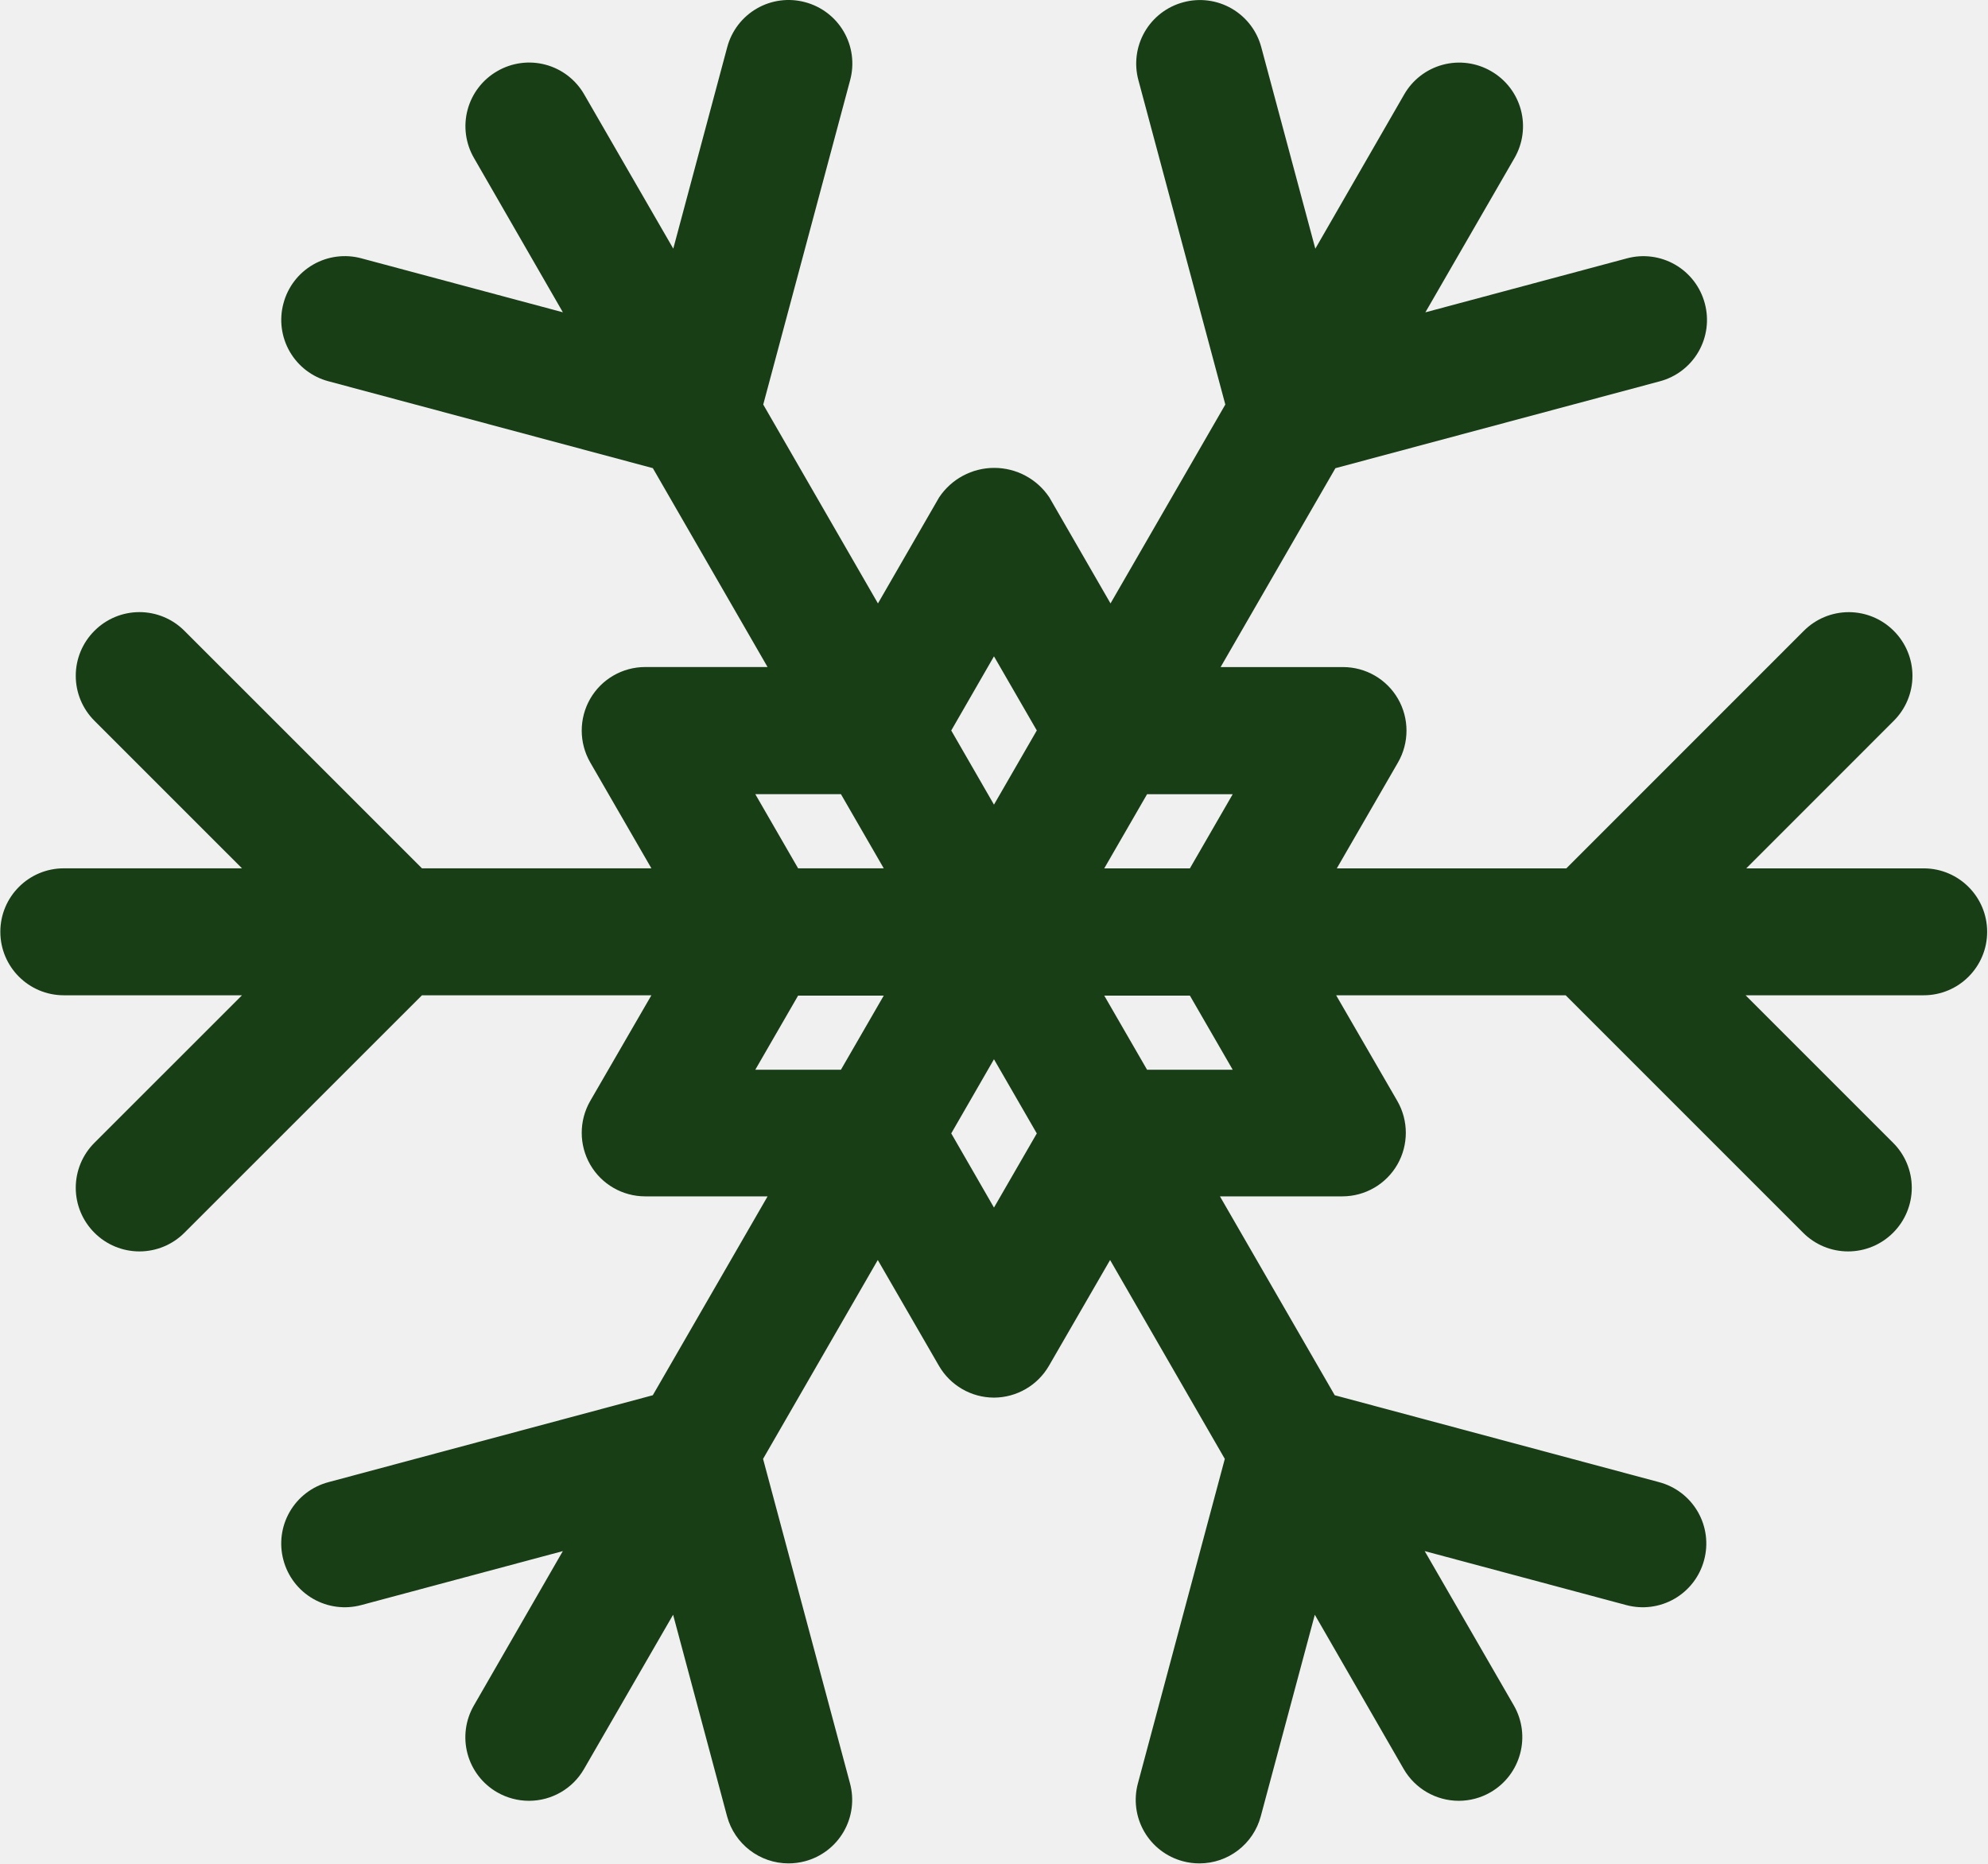
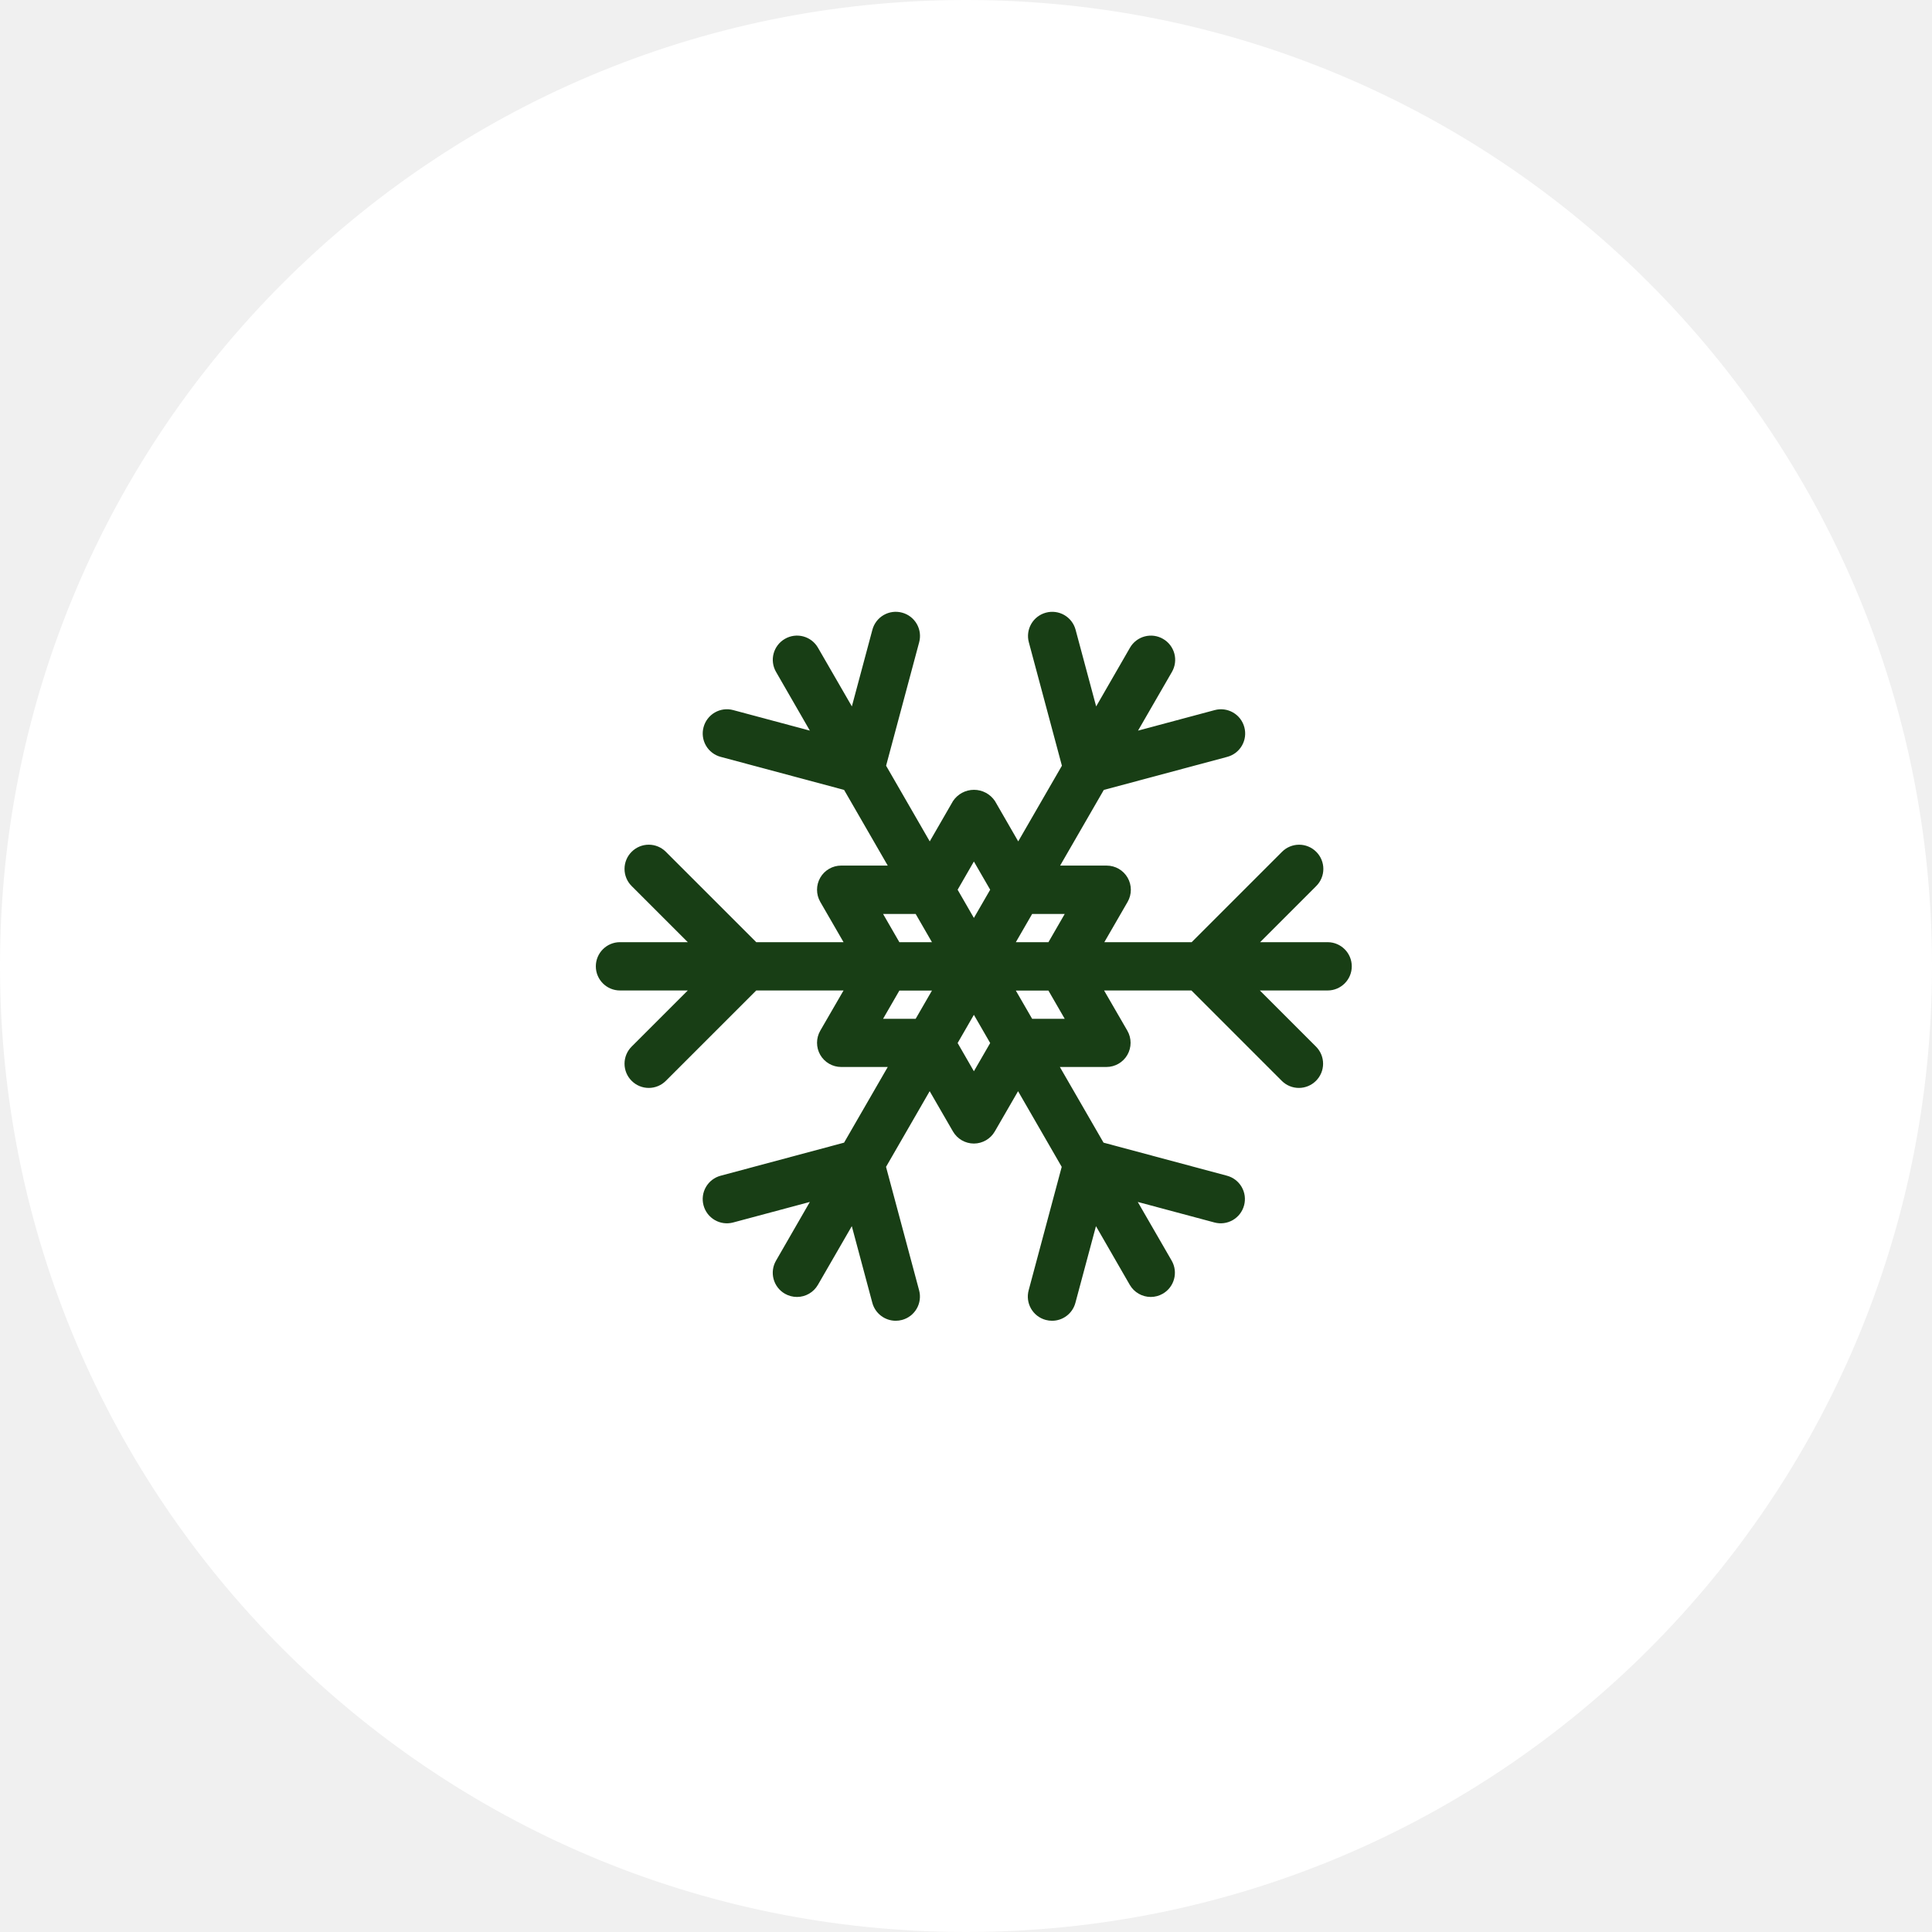
- <svg xmlns="http://www.w3.org/2000/svg" width="46.981" height="44.049" viewBox="0 0 46.981 44.049">
-   <path id="패스_65" data-name="패스 65" d="M-1537.293,273.139h-4.209l3.486-3.487a1.5,1.5,0,0,0,0-2.126,1.5,1.5,0,0,0-2.126,0l-5.612,5.613h-5.424l1.447-2.505a1.508,1.508,0,0,0,0-1.5,1.5,1.5,0,0,0-1.3-.752h-2.893l2.713-4.7,7.666-2.053a1.5,1.5,0,0,0,1.063-1.842,1.5,1.5,0,0,0-1.842-1.063l-4.761,1.275,2.105-3.645a1.5,1.5,0,0,0-.552-2.054,1.5,1.5,0,0,0-2.054.55l-2.1,3.645-1.277-4.761a1.5,1.5,0,0,0-1.841-1.063,1.5,1.5,0,0,0-1.063,1.841l2.054,7.666-2.713,4.7-1.445-2.505a1.565,1.565,0,0,0-2.606,0l-1.445,2.505-2.711-4.7,2.054-7.667a1.5,1.5,0,0,0-1.063-1.841,1.5,1.5,0,0,0-1.842,1.063l-1.275,4.761-2.105-3.645a1.5,1.5,0,0,0-2.054-.55,1.5,1.5,0,0,0-.55,2.054l2.1,3.645-4.761-1.275a1.5,1.5,0,0,0-1.842,1.063,1.5,1.5,0,0,0,1.063,1.842l7.666,2.053,2.711,4.7h-2.892a1.5,1.5,0,0,0-1.3.752,1.509,1.509,0,0,0,0,1.5l1.447,2.505h-5.422l-5.614-5.613a1.5,1.5,0,0,0-2.126,0,1.5,1.5,0,0,0,0,2.126l3.487,3.487h-4.211a1.5,1.5,0,0,0-1.5,1.5,1.5,1.5,0,0,0,1.5,1.5h4.211l-3.487,3.486a1.5,1.5,0,0,0,0,2.126,1.5,1.5,0,0,0,1.063.441,1.5,1.5,0,0,0,1.063-.441l5.614-5.612h5.422l-1.447,2.5a1.509,1.509,0,0,0,0,1.5,1.5,1.5,0,0,0,1.3.752h2.893l-2.713,4.7-7.666,2.054a1.5,1.5,0,0,0-1.063,1.841,1.5,1.5,0,0,0,1.842,1.063l4.761-1.275-2.1,3.645a1.5,1.5,0,0,0,.55,2.056,1.51,1.51,0,0,0,.751.2,1.5,1.5,0,0,0,1.3-.752l2.105-3.645,1.275,4.762a1.506,1.506,0,0,0,1.451,1.114,1.529,1.529,0,0,0,.391-.051,1.5,1.5,0,0,0,1.063-1.842l-2.054-7.666,2.711-4.7,1.445,2.5a1.506,1.506,0,0,0,1.3.752,1.507,1.507,0,0,0,1.3-.752l1.445-2.5,2.711,4.7-2.053,7.666a1.5,1.5,0,0,0,1.063,1.842,1.509,1.509,0,0,0,.389.051,1.5,1.5,0,0,0,1.451-1.114l1.277-4.762,2.1,3.645a1.505,1.505,0,0,0,1.3.752,1.5,1.5,0,0,0,.75-.2,1.505,1.505,0,0,0,.552-2.056l-2.105-3.645,4.761,1.275a1.5,1.5,0,0,0,1.842-1.063,1.5,1.5,0,0,0-1.063-1.841l-7.666-2.054-2.713-4.7h2.893a1.5,1.5,0,0,0,1.3-.752,1.508,1.508,0,0,0,0-1.5l-1.447-2.5h5.424l5.612,5.612a1.5,1.5,0,0,0,1.063.441,1.5,1.5,0,0,0,1.063-.441,1.5,1.5,0,0,0,0-2.126l-3.486-3.486h4.209a1.5,1.5,0,0,0,1.5-1.5A1.5,1.5,0,0,0-1537.293,273.139Zm-17.357,0h-2.024l1.012-1.753h2.024Zm-3.618-3.259-1.012,1.753-1.01-1.752,1.01-1.753Zm-4.629,1.505,1.012,1.753h-2.024l-1.012-1.753Zm-1.012,4.761h2.024l-1.012,1.752h-2.024Zm4.629,5.009-1.01-1.753,1.01-1.752,1.012,1.753Zm3.618-3.257-1.012-1.752h2.024l1.012,1.752Z" transform="translate(1582.77 -252.618)" fill="#183e15" />
+ <svg xmlns="http://www.w3.org/2000/svg" width="120" height="120" viewBox="0 0 120 120">
+   <g id="그룹_442" data-name="그룹 442" transform="translate(-896 -1330)">
+     <circle id="타원_21" data-name="타원 21" cx="60" cy="60" r="60" transform="translate(896 1330)" fill="#fff" />
+     <g id="그룹_205" data-name="그룹 205" transform="translate(933 1368)">
+       <path id="패스_65" data-name="패스 65" d="M-1537.293,273.139h-4.209l3.486-3.487a1.5,1.5,0,0,0,0-2.126,1.5,1.5,0,0,0-2.126,0l-5.612,5.613h-5.424l1.447-2.505a1.508,1.508,0,0,0,0-1.5,1.5,1.5,0,0,0-1.3-.752h-2.893l2.713-4.7,7.666-2.053a1.5,1.5,0,0,0,1.063-1.842,1.5,1.5,0,0,0-1.842-1.063l-4.761,1.275,2.105-3.645a1.5,1.5,0,0,0-.552-2.054,1.5,1.5,0,0,0-2.054.55l-2.1,3.645-1.277-4.761a1.5,1.5,0,0,0-1.841-1.063,1.5,1.5,0,0,0-1.063,1.841l2.054,7.666-2.713,4.7-1.445-2.505a1.565,1.565,0,0,0-2.606,0l-1.445,2.505-2.711-4.7,2.054-7.667a1.5,1.5,0,0,0-1.063-1.841,1.5,1.5,0,0,0-1.842,1.063l-1.275,4.761-2.105-3.645a1.5,1.5,0,0,0-2.054-.55,1.5,1.5,0,0,0-.55,2.054l2.1,3.645-4.761-1.275a1.5,1.5,0,0,0-1.842,1.063,1.5,1.5,0,0,0,1.063,1.842l7.666,2.053,2.711,4.7h-2.892a1.5,1.5,0,0,0-1.3.752,1.509,1.509,0,0,0,0,1.5l1.447,2.505h-5.422l-5.614-5.613a1.5,1.5,0,0,0-2.126,0,1.5,1.5,0,0,0,0,2.126l3.487,3.487h-4.211a1.5,1.5,0,0,0-1.5,1.5,1.5,1.5,0,0,0,1.5,1.5h4.211l-3.487,3.486a1.5,1.5,0,0,0,0,2.126,1.5,1.5,0,0,0,1.063.441,1.5,1.5,0,0,0,1.063-.441l5.614-5.612h5.422l-1.447,2.5a1.509,1.509,0,0,0,0,1.5,1.5,1.5,0,0,0,1.3.752h2.893l-2.713,4.7-7.666,2.054a1.5,1.5,0,0,0-1.063,1.841,1.5,1.5,0,0,0,1.842,1.063l4.761-1.275-2.1,3.645a1.5,1.5,0,0,0,.55,2.056,1.51,1.51,0,0,0,.751.2,1.5,1.5,0,0,0,1.3-.752l2.105-3.645,1.275,4.762a1.506,1.506,0,0,0,1.451,1.114,1.529,1.529,0,0,0,.391-.051,1.5,1.5,0,0,0,1.063-1.842l-2.054-7.666,2.711-4.7,1.445,2.5a1.506,1.506,0,0,0,1.3.752,1.507,1.507,0,0,0,1.3-.752l1.445-2.5,2.711,4.7-2.053,7.666a1.5,1.5,0,0,0,1.063,1.842,1.509,1.509,0,0,0,.389.051,1.5,1.5,0,0,0,1.451-1.114l1.277-4.762,2.1,3.645a1.505,1.505,0,0,0,1.3.752,1.5,1.5,0,0,0,.75-.2,1.505,1.505,0,0,0,.552-2.056l-2.105-3.645,4.761,1.275a1.5,1.5,0,0,0,1.842-1.063,1.5,1.5,0,0,0-1.063-1.841l-7.666-2.054-2.713-4.7h2.893a1.5,1.5,0,0,0,1.3-.752,1.508,1.508,0,0,0,0-1.5l-1.447-2.5h5.424l5.612,5.612a1.5,1.5,0,0,0,1.063.441,1.5,1.5,0,0,0,1.063-.441,1.5,1.5,0,0,0,0-2.126l-3.486-3.486h4.209a1.5,1.5,0,0,0,1.5-1.5A1.5,1.5,0,0,0-1537.293,273.139Zm-17.357,0h-2.024l1.012-1.753h2.024Zm-3.618-3.259-1.012,1.753-1.01-1.752,1.01-1.753Zm-4.629,1.505,1.012,1.753h-2.024l-1.012-1.753Zm-1.012,4.761h2.024l-1.012,1.752h-2.024Zm4.629,5.009-1.01-1.753,1.01-1.752,1.012,1.753Zm3.618-3.257-1.012-1.752h2.024l1.012,1.752Z" transform="translate(1582.77 -252.618)" fill="#183e15" />
+     </g>
+   </g>
</svg>
